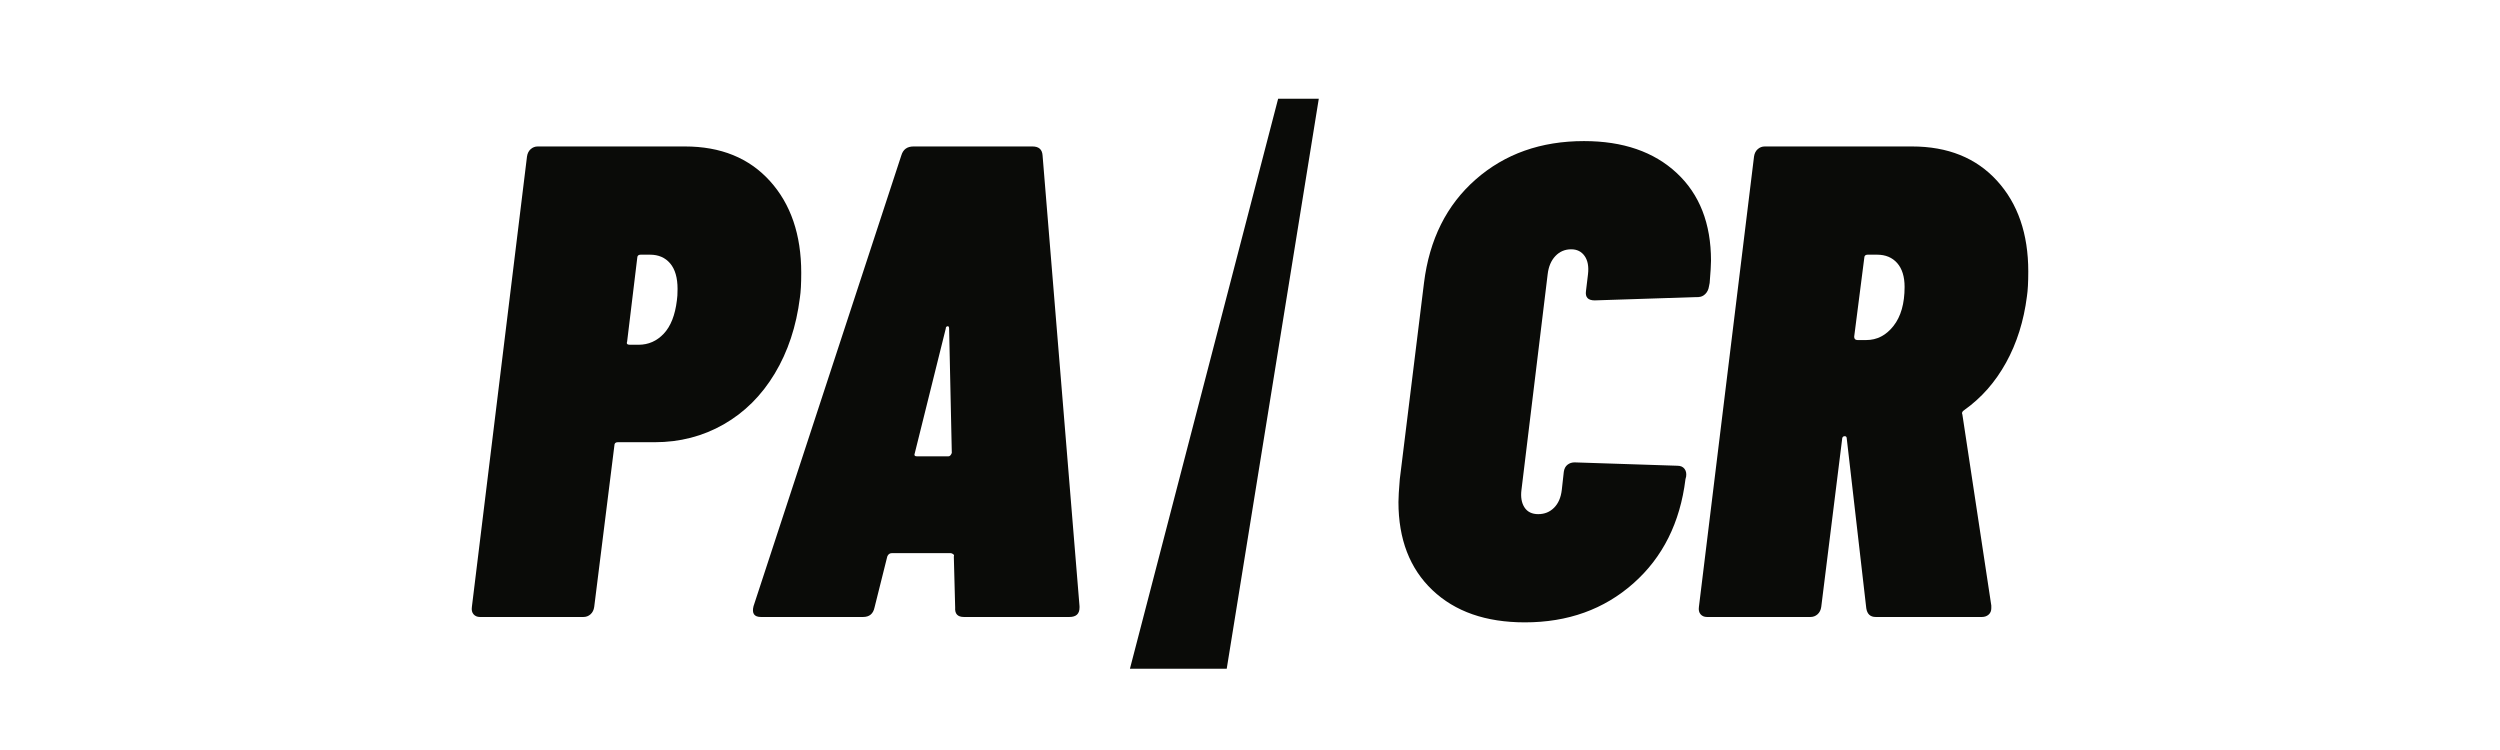
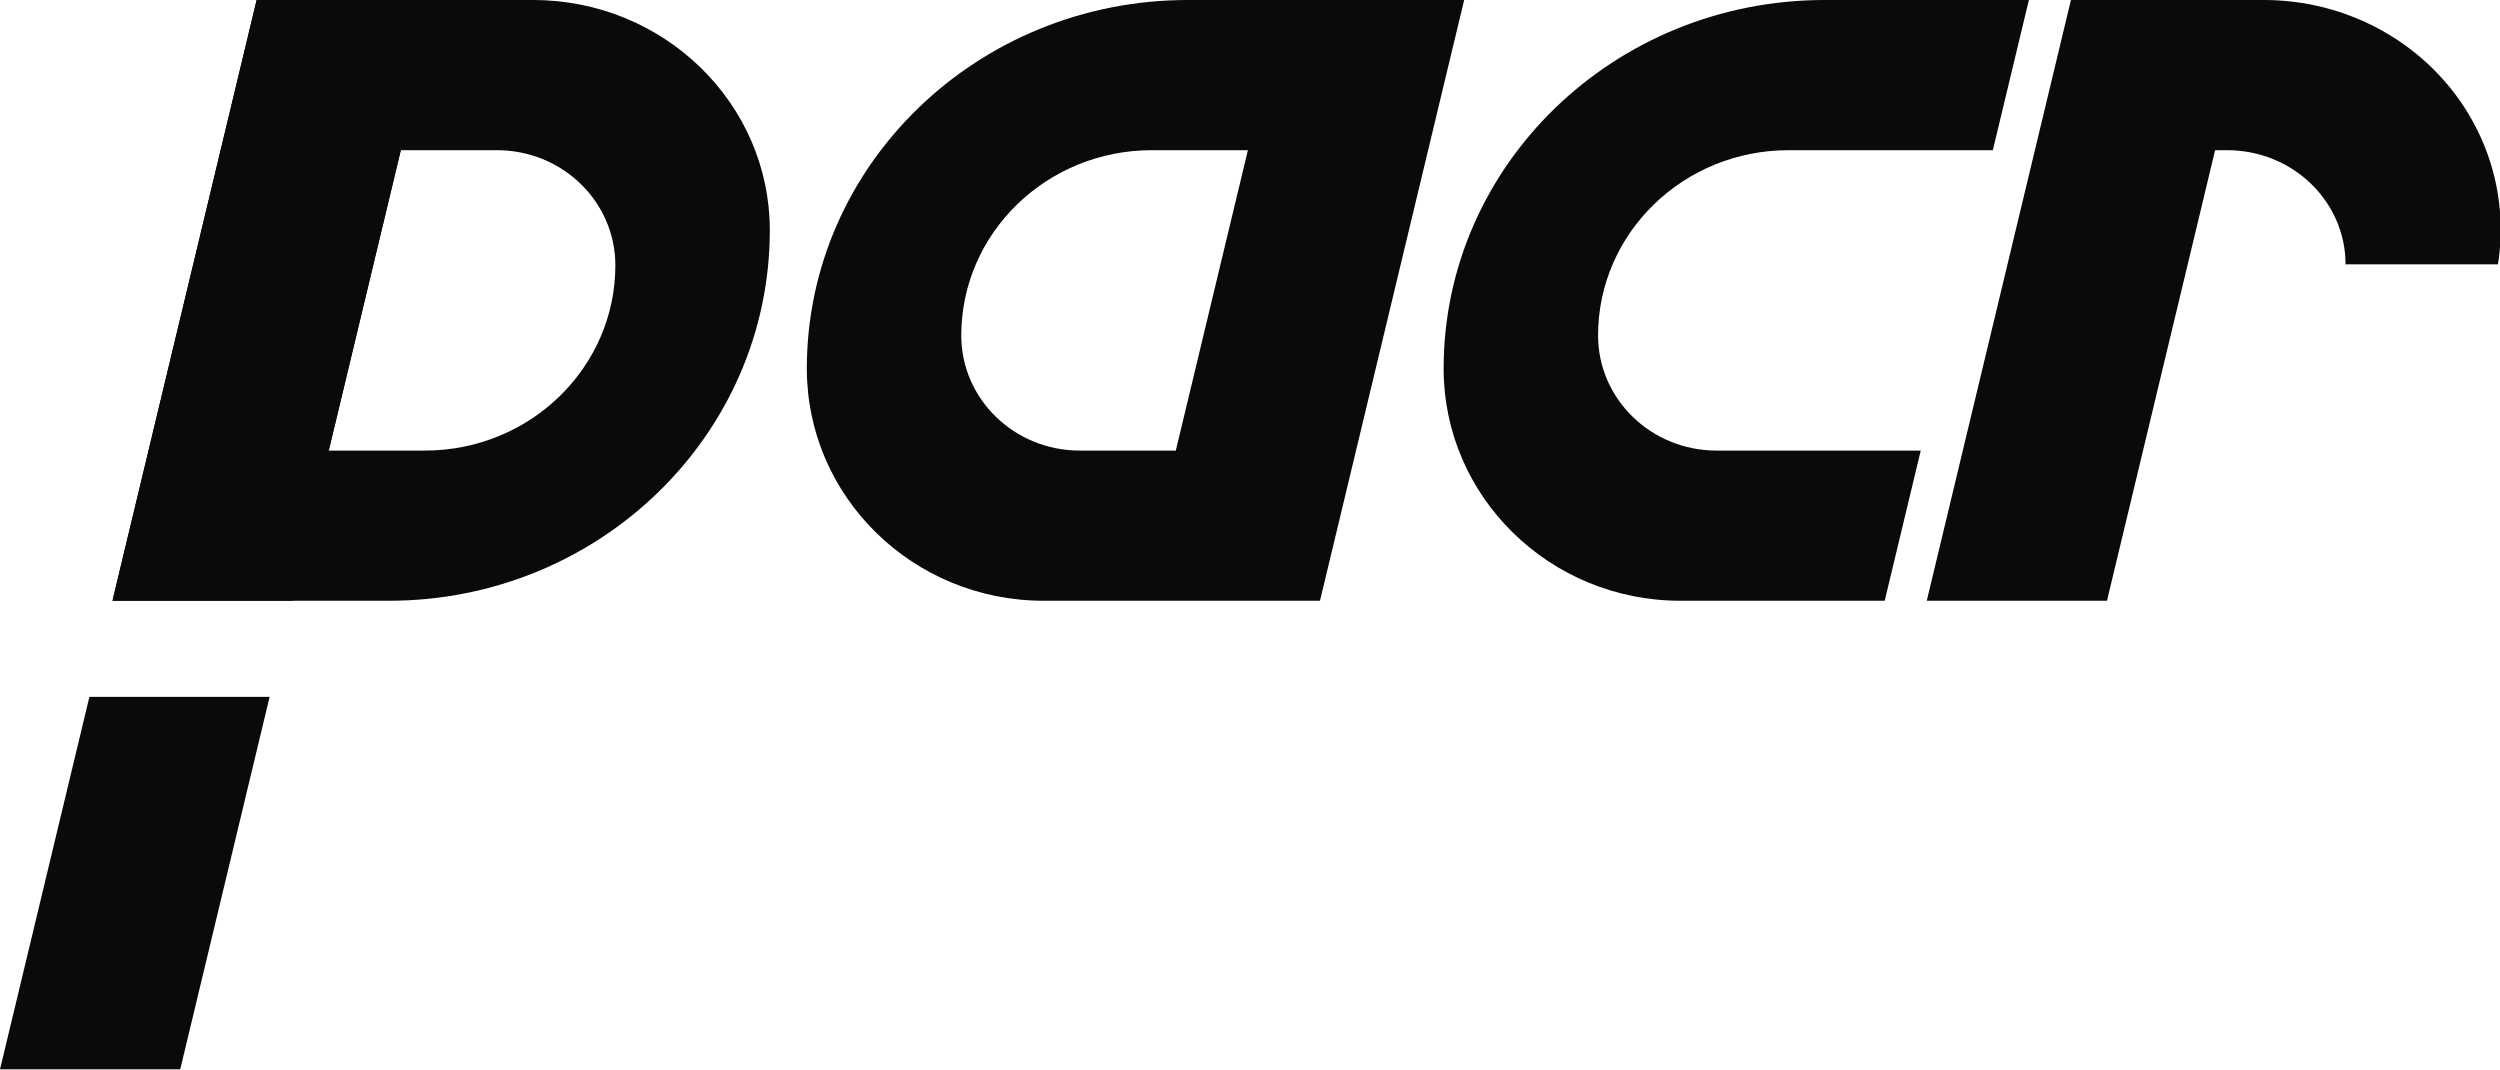
- <svg xmlns="http://www.w3.org/2000/svg" width="1200" height="360" viewBox="0 0 1200 360">
-   <path d="M104.213-225.849Q130.025-225.849 145.027-209.233Q160.030-192.617 160.030-165.192Q160.030-157.449 159.385-153.255Q156.804-132.606 147.286-116.796Q137.768-100.987 122.765-92.437Q107.762-83.887 89.694-83.887L71.949-83.887Q70.336-83.887 70.336-82.274L60.657-4.840Q60.334-2.581 58.882-1.291Q57.430 0 55.494 0L5.808 0Q3.872 0 2.742-1.291Q1.613-2.581 1.936-4.840L28.392-221.009Q28.715-223.268 30.167-224.558Q31.619-225.849 33.555-225.849L104.213-225.849M81.951-130.670Q89.049-130.670 94.050-135.993Q99.051-141.317 100.342-151.964Q100.664-153.900 100.664-157.449Q100.664-165.515 97.115-169.709Q93.566-173.904 87.436-173.904L82.919-173.904Q81.306-173.904 81.306-172.291L76.466-132.283Q75.821-130.670 77.757-130.670L81.951-130.670M238.109 0Q233.592 0 233.915-4.517L233.270-29.038Q233.592-29.683 232.947-30.167Q232.302-30.651 231.657-30.651L203.587-30.651Q201.974-30.651 201.328-29.038L195.198-4.517Q194.230 0 189.713 0L140.672 0Q135.832 0 137.123-5.162L208.104-221.655Q209.394-225.849 213.911-225.849L271.019-225.849Q275.536-225.849 275.858-221.655L293.604-5.162L293.604-4.517Q293.604 0 288.764 0L238.109 0M214.557-78.725Q213.911-77.111 215.525-77.111L230.689-77.111Q231.657-77.111 232.302-78.725L231.011-138.413Q231.011-139.704 230.205-139.542Q229.398-139.381 229.398-138.413" transform="translate(224.565 296.151)" fill="#0A0B08" />
-   <path d="M68.077 2.581Q40.008 2.581 23.714-12.906Q7.421-28.392 7.421-55.172Q7.421-58.398 8.066-66.142L19.681-160.353Q23.553-191.649 44.525-210.040Q65.496-228.430 96.470-228.430Q124.540-228.430 140.994-213.105Q157.449-197.779 157.449-171Q157.449-168.096 156.804-160.353L156.481-158.740Q156.158-156.481 154.707-155.029Q153.255-153.577 151.319-153.577L101.632-151.964Q96.792-151.964 97.438-156.481L98.406-164.547Q99.051-170.032 96.792-173.258Q94.534-176.485 90.340-176.485Q85.823-176.485 82.758-173.258Q79.692-170.032 79.047-164.547L66.464-60.979Q65.819-55.817 67.916-52.591Q70.013-49.364 74.530-49.364Q79.047-49.364 82.112-52.429Q85.177-55.494 85.823-60.979L86.791-69.691Q87.113-71.949 88.565-73.078Q90.017-74.208 91.953-74.208L141.317-72.594Q143.575-72.594 144.705-71.142Q145.834-69.691 145.511-67.432L145.189-66.142Q141.317-34.845 120.184-16.132Q99.051 2.581 68.077 2.581M236.496 0Q232.625 0 231.979-4.194L222.623-85.500Q222.623-86.791 221.655-86.791Q220.364-86.791 220.364-85.177L210.362-4.840Q210.040-2.581 208.588-1.291Q207.136 0 205.200 0L155.513 0Q153.577 0 152.448-1.291Q151.319-2.581 151.642-4.840L178.098-221.009Q178.421-223.268 179.873-224.558Q181.325-225.849 183.260-225.849L253.919-225.849Q279.730-225.849 294.733-209.394Q309.736-192.940 309.736-165.838Q309.736-158.094 309.091-153.900Q306.832-136.155 299.089-122.120Q291.345-108.085 279.085-99.374Q277.472-98.406 278.117-97.115L291.991-5.485L291.991-4.194Q291.991-2.258 290.700-1.129Q289.409 0 287.474 0L236.496 0M237.142-173.904L232.625-173.904Q231.011-173.904 231.011-172.291L226.172-134.542Q226.172-132.928 227.785-132.928L231.979-132.928Q239.723-132.928 245.046-139.704Q250.370-146.479 250.370-158.417Q250.370-165.838 246.821-169.871Q243.272-173.904 237.142-173.904" transform="translate(663.835 296.151)" fill="#0A0B08" />
-   <polygon points="0,273.6 46.46,273.6 90.649,0 71.136,0" fill="#0A0B08" transform="translate(542.367 47.394)" />
+ <svg xmlns="http://www.w3.org/2000/svg" width="416.14" height="178" viewBox="-18.72 0 416.14 178">
+   <path fill="#0A0B08" fill-rule="evenodd" d="M24 0L70 0A39.42 38.33 0 0 1 109.42 38.33A63.42 61.67 0 0 1 46 100L0 100ZM36 75L52 75A31.71 30.84 0 0 0 83.71 44.16A19.71 19.16 0 0 0 64 25L48 25Z" />
+   <path fill="#0A0B08" fill-rule="evenodd" d="M155 100A39.42 38.65 0 0 1 115.58 61.35A63.42 61.35 0 0 1 179 0L225 0L201 100ZM177 75L189 25L173 25A31.71 30.84 0 0 0 141.29 55.84A19.71 19.16 0 0 0 161 75Z" />
+   <path fill="#0A0B08" d="M261 100A39.42 38.65 0 0 1 221.58 61.35A63.42 61.35 0 0 1 285 0L319 0L313 25L279 25A31.71 30.84 0 0 0 247.29 55.84A19.71 19.16 0 0 0 267 75L301 75L295 100Z" />
+   <path fill="#0A0B08" d="M302 100L326 0L358 0A39.42 38.2 0 0 1 397.08 44L371.71 44A19.71 19 0 0 0 352 25L350 25L332 100Z" />
+   <path fill="#0A0B08" d="M24 0L54 0L30 100L0 100Z" />
+   <path fill="#0A0B08" d="M-3.84 116L26.16 116L11.28 178L-18.72 178Z" />
</svg>
